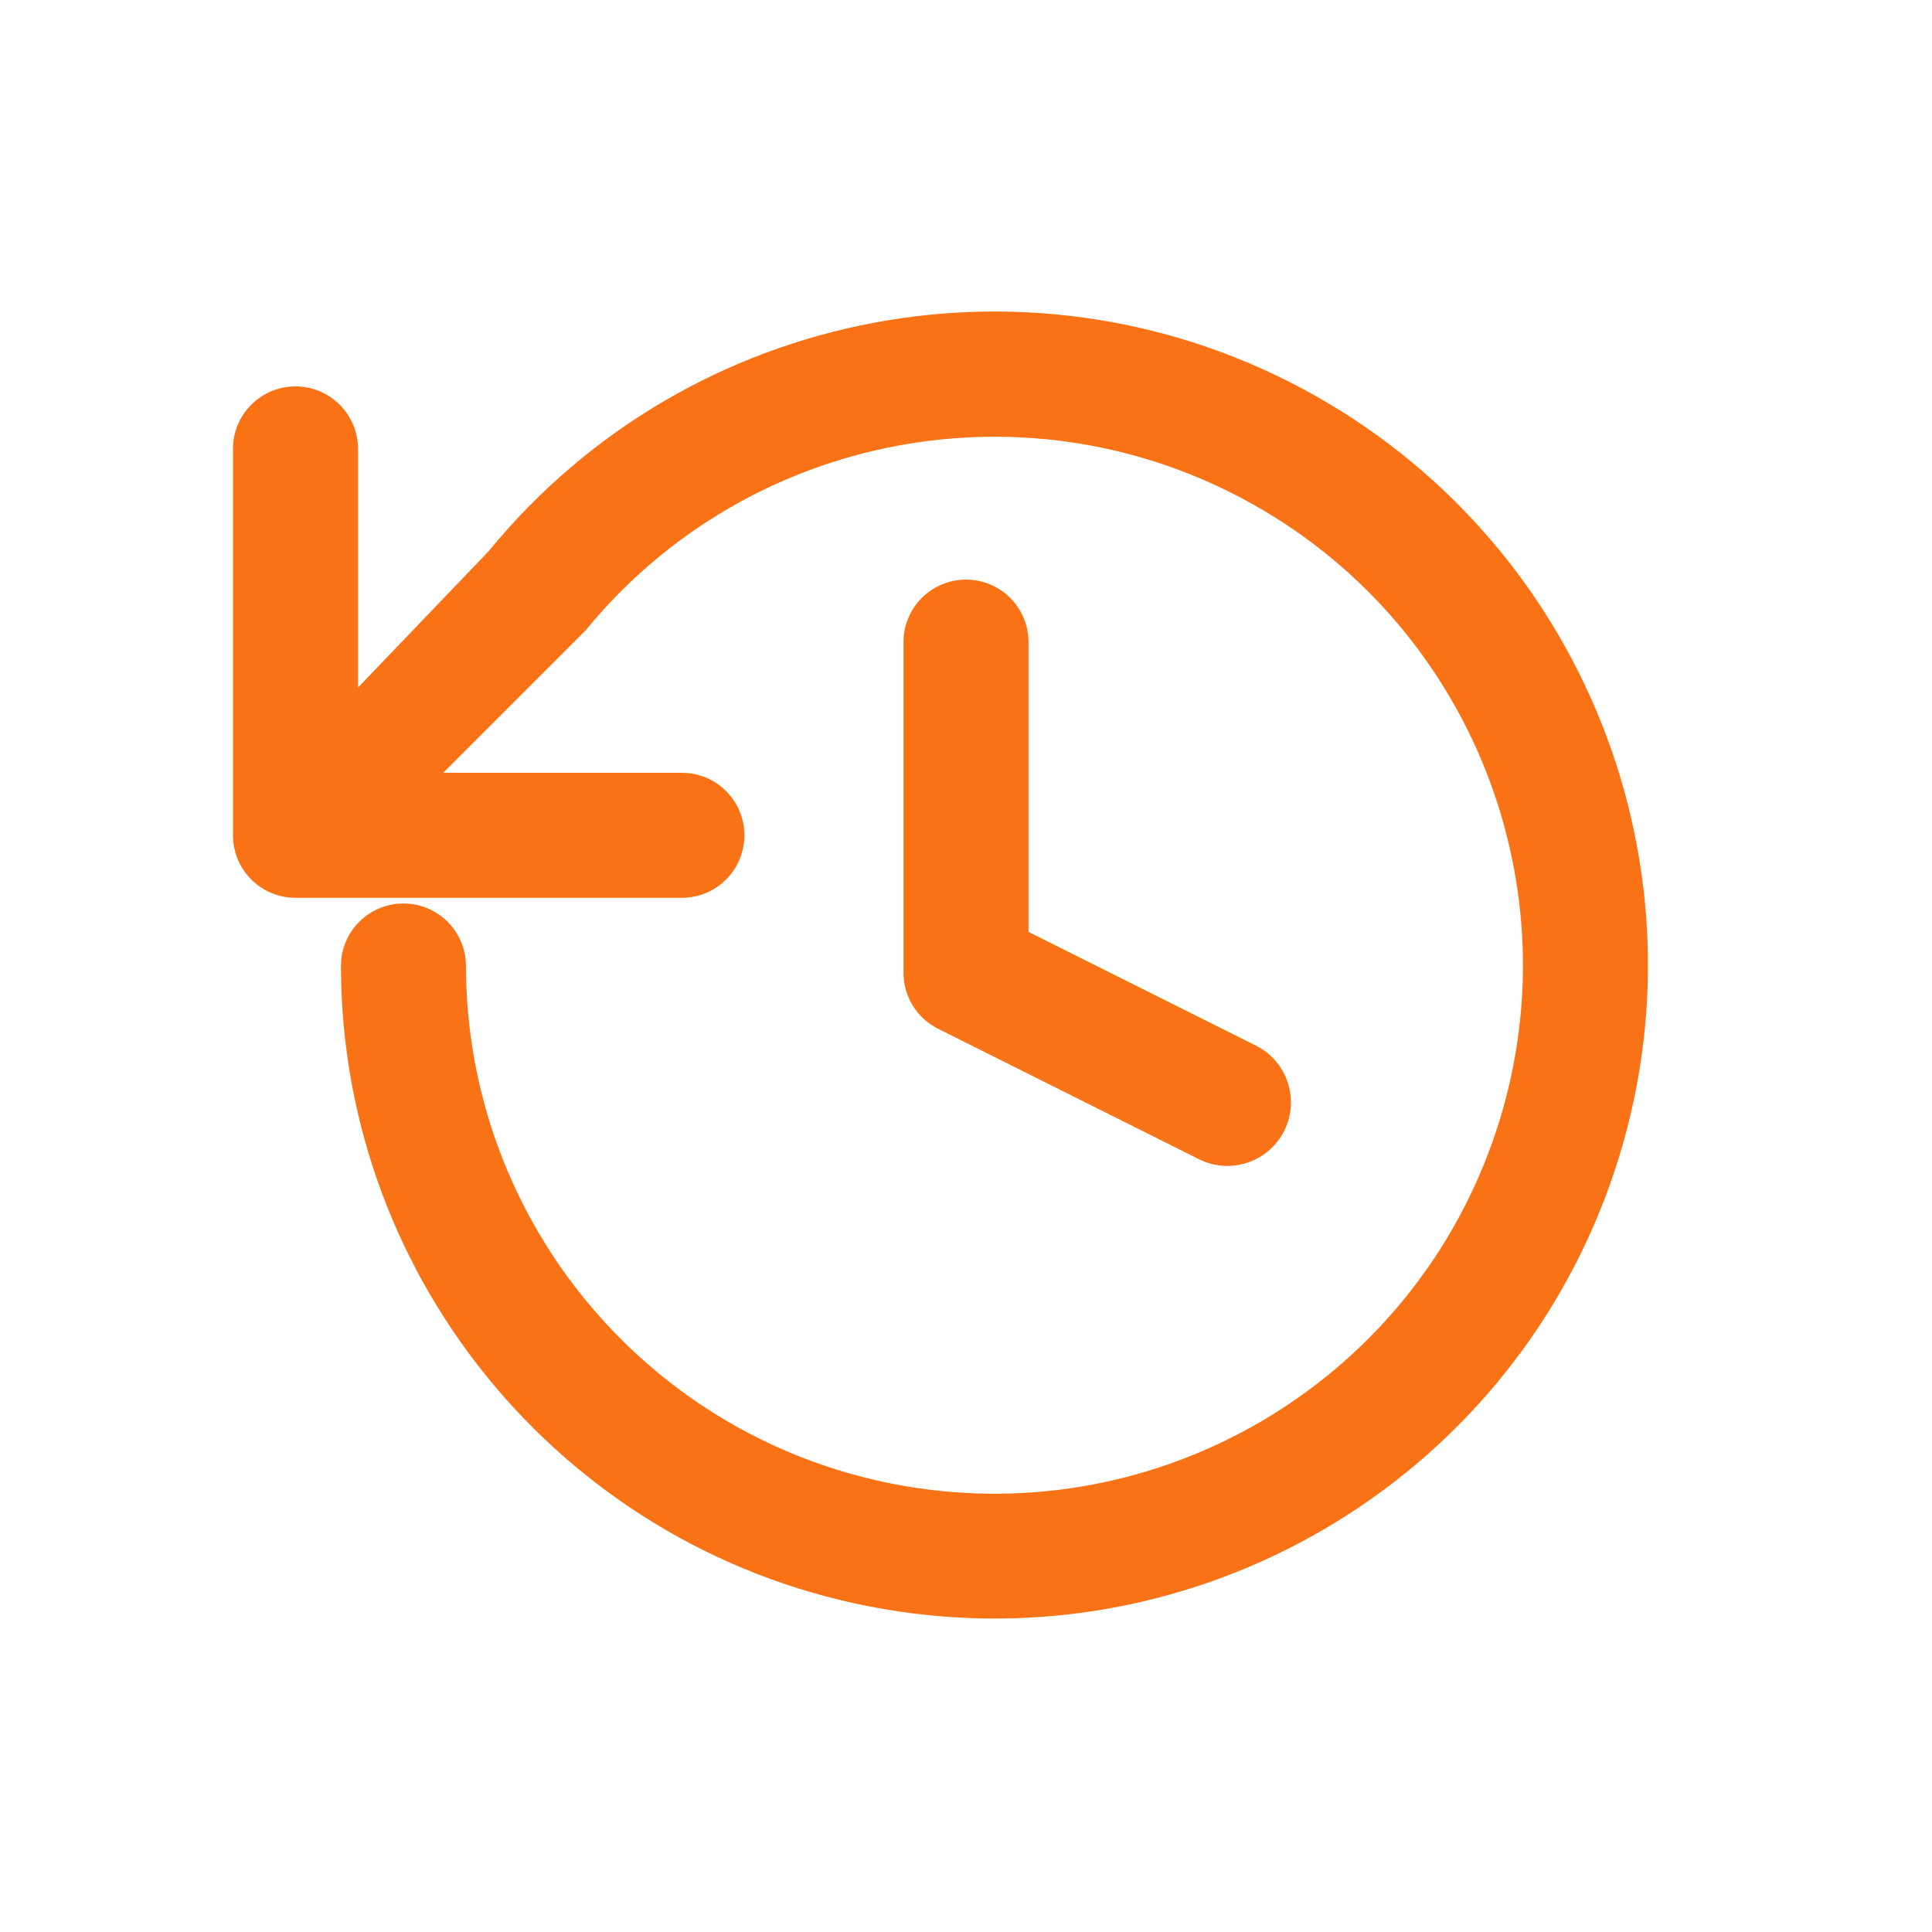
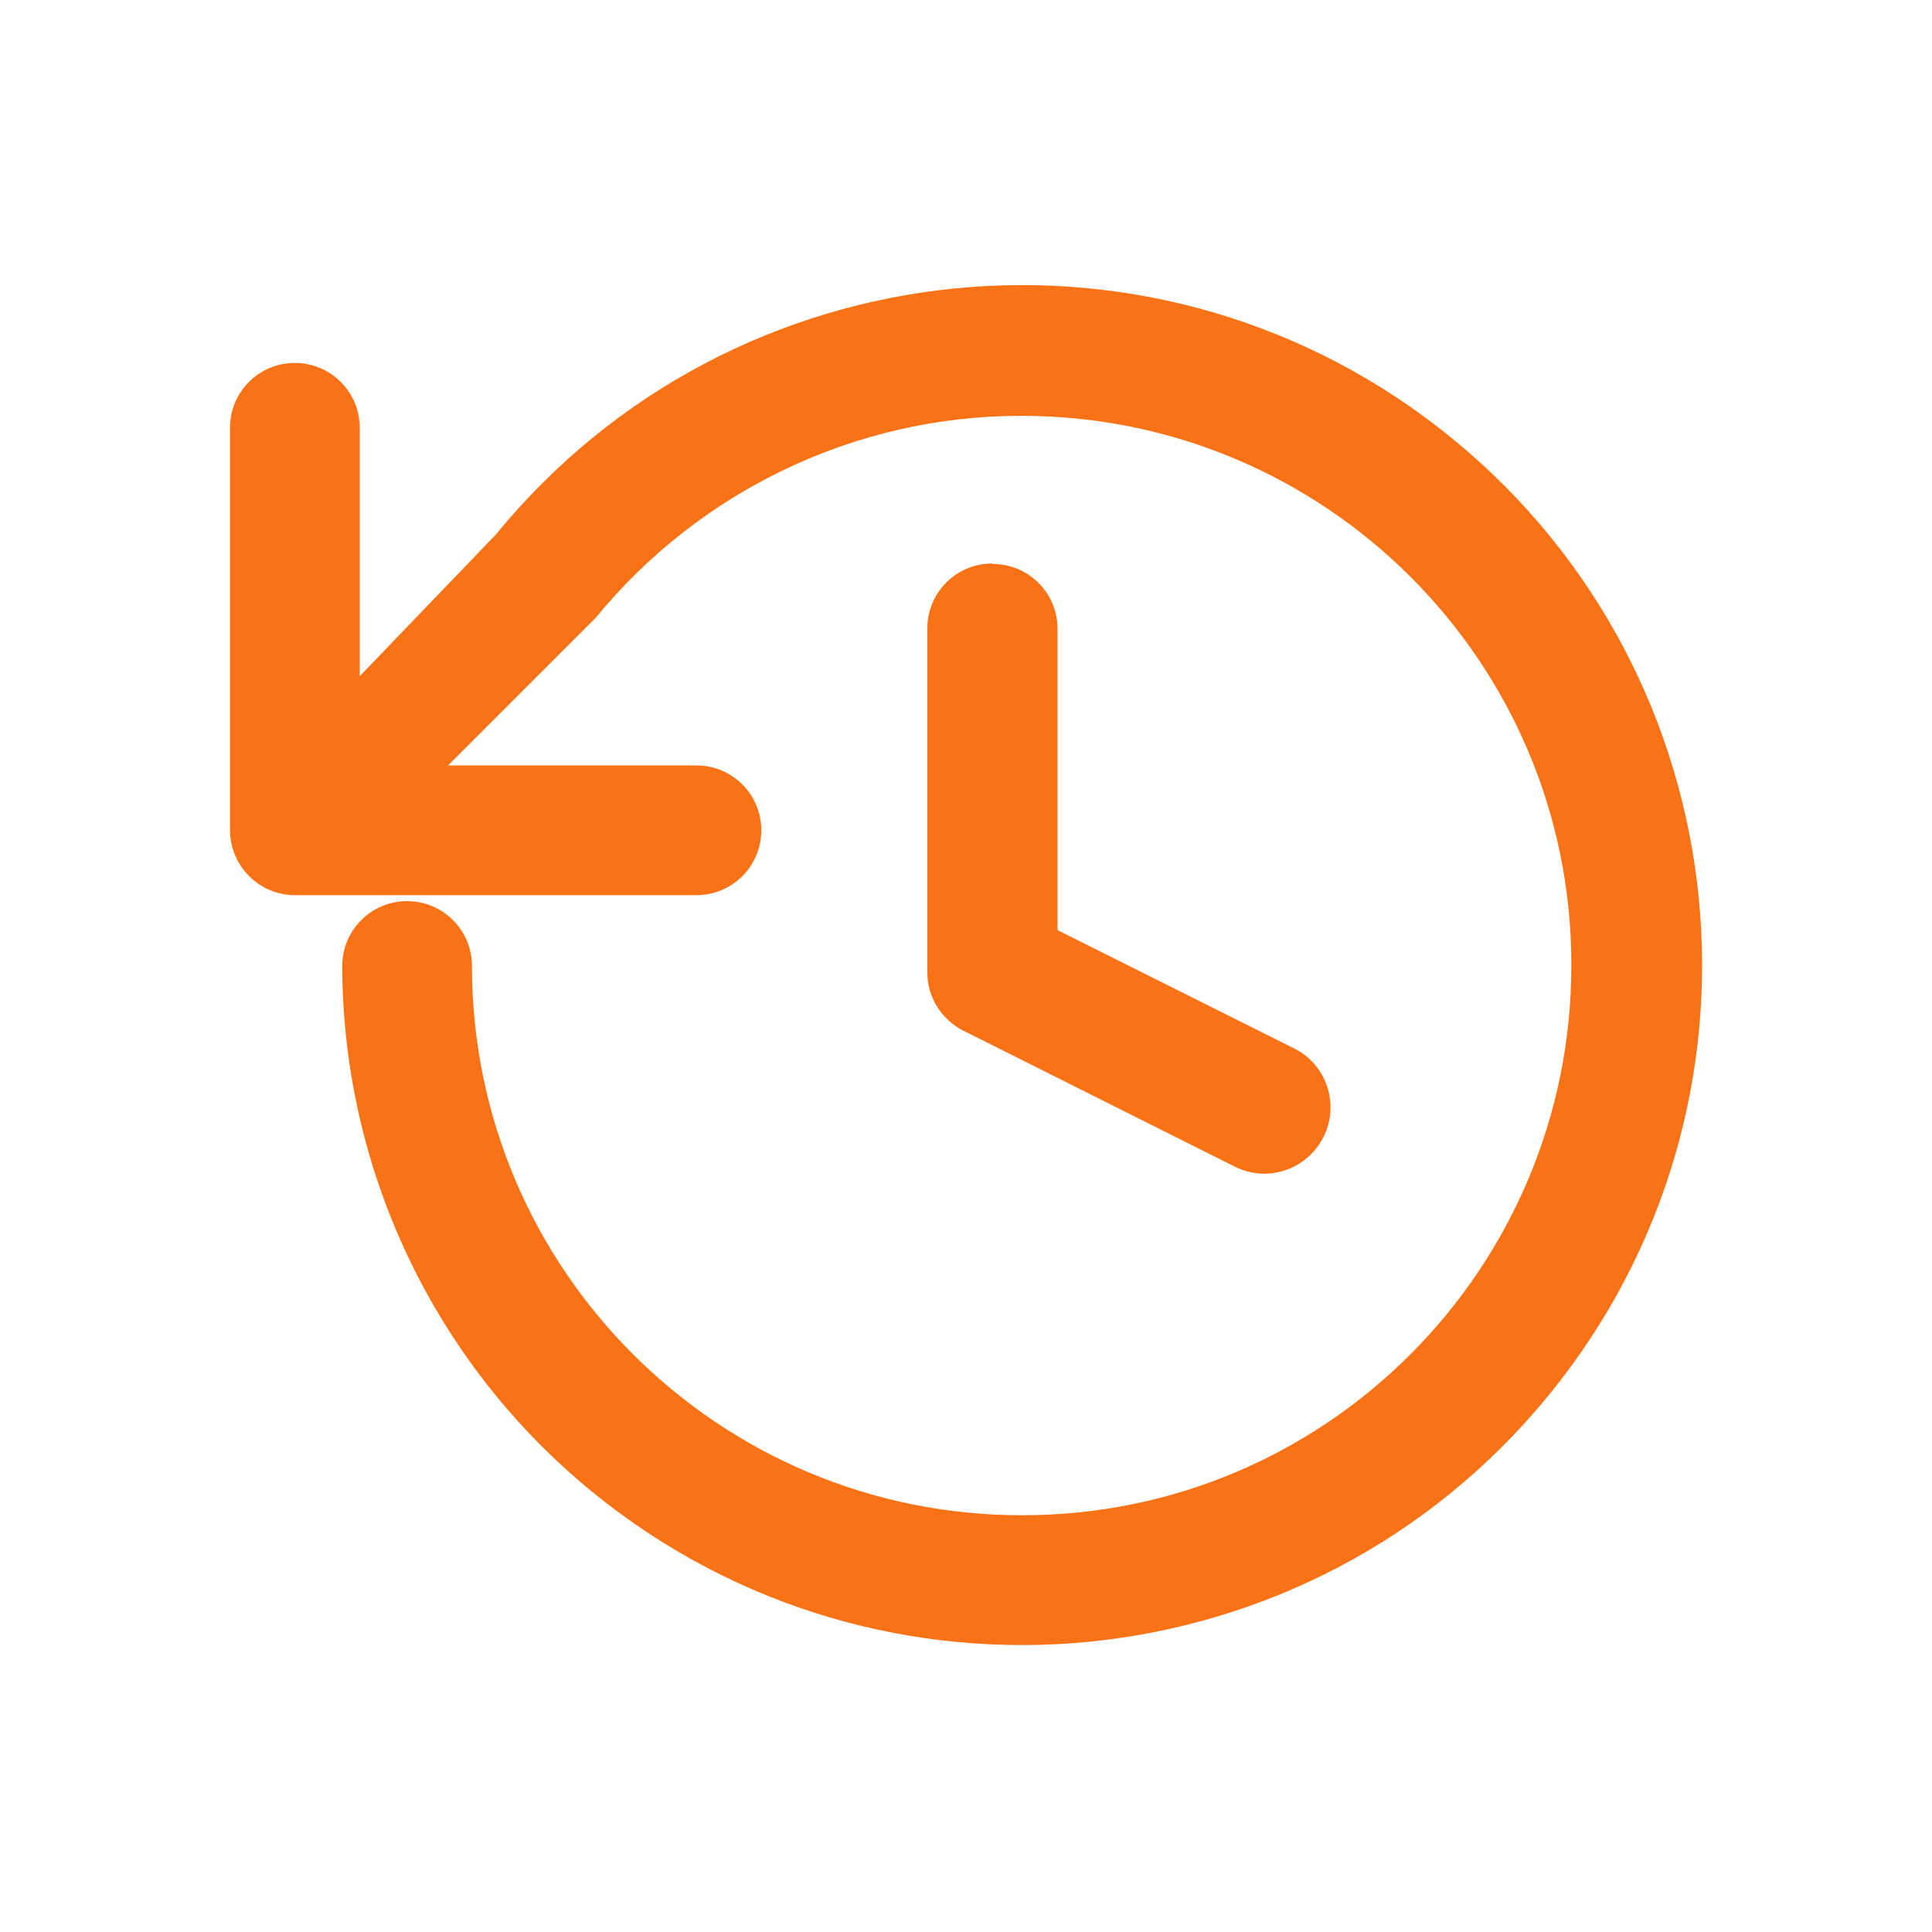
- <svg xmlns="http://www.w3.org/2000/svg" width="34" height="34" viewBox="0 0 34 34" fill="none">
-   <path fill-rule="evenodd" clip-rule="evenodd" d="M8.6 9.7A11.5 11.5 0 1 1 6 17a1.1 1.1 0 1 1 2.2 0 9.3 9.3 0 1 0 2.1-5.9l-2.5 2.5H12a1.1 1.1 0 1 1 0 2.2H5.2a1.1 1.1 0 0 1-1.1-1.1V7.9a1.1 1.1 0 1 1 2.2 0v4.2l2.3-2.4ZM17 10.2a1.1 1.1 0 0 1 1.1 1.1v5.1l4 2a1.1 1.1 0 1 1-1 2l-4.6-2.3a1.1 1.1 0 0 1-.6-1v-5.8a1.1 1.1 0 0 1 1.1-1.1Z" fill="#F97316" />
+ <svg xmlns="http://www.w3.org/2000/svg" id="_图层_1" data-name="图层_1" version="1.1" viewBox="-5 -5 42 42">
+   <defs>
+     <style>
+       .st0 {
+         fill: #f97316;
+         fill-rule: evenodd;
+       }
+     </style>
+   </defs>
+   <path class="st0" d="M5.78,6.62C10.95.3,20.26-.63,26.58,4.54s7.25,14.48,2.08,20.8c-5.17,6.32-14.48,7.25-20.8,2.08-3.42-2.8-5.41-6.99-5.42-11.42,0-.78.63-1.41,1.41-1.41.78,0,1.41.63,1.41,1.41h0c0,6.6,5.37,11.95,11.97,11.94,6.6,0,11.94-5.37,11.93-11.97,0-6.6-5.37-11.94-11.97-11.93-3.58,0-6.97,1.62-9.24,4.39l-3.21,3.21h5.4c.78,0,1.41.63,1.41,1.41,0,.78-.63,1.41-1.41,1.41H1.41C.63,14.46,0,13.82,0,13.04H0V4.3C0,3.52.63,2.89,1.41,2.89s1.41.63,1.41,1.41h0v5.4s2.96-3.08,2.96-3.08ZM16.58,7.26c.78,0,1.41.63,1.41,1.41h0v6.55l5.14,2.57c.71.35,1,1.22.64,1.93s-1.22,1-1.93.64l-5.91-2.96c-.48-.25-.78-.74-.77-1.29v-7.45c0-.78.63-1.41,1.41-1.41h0Z" />
</svg>
